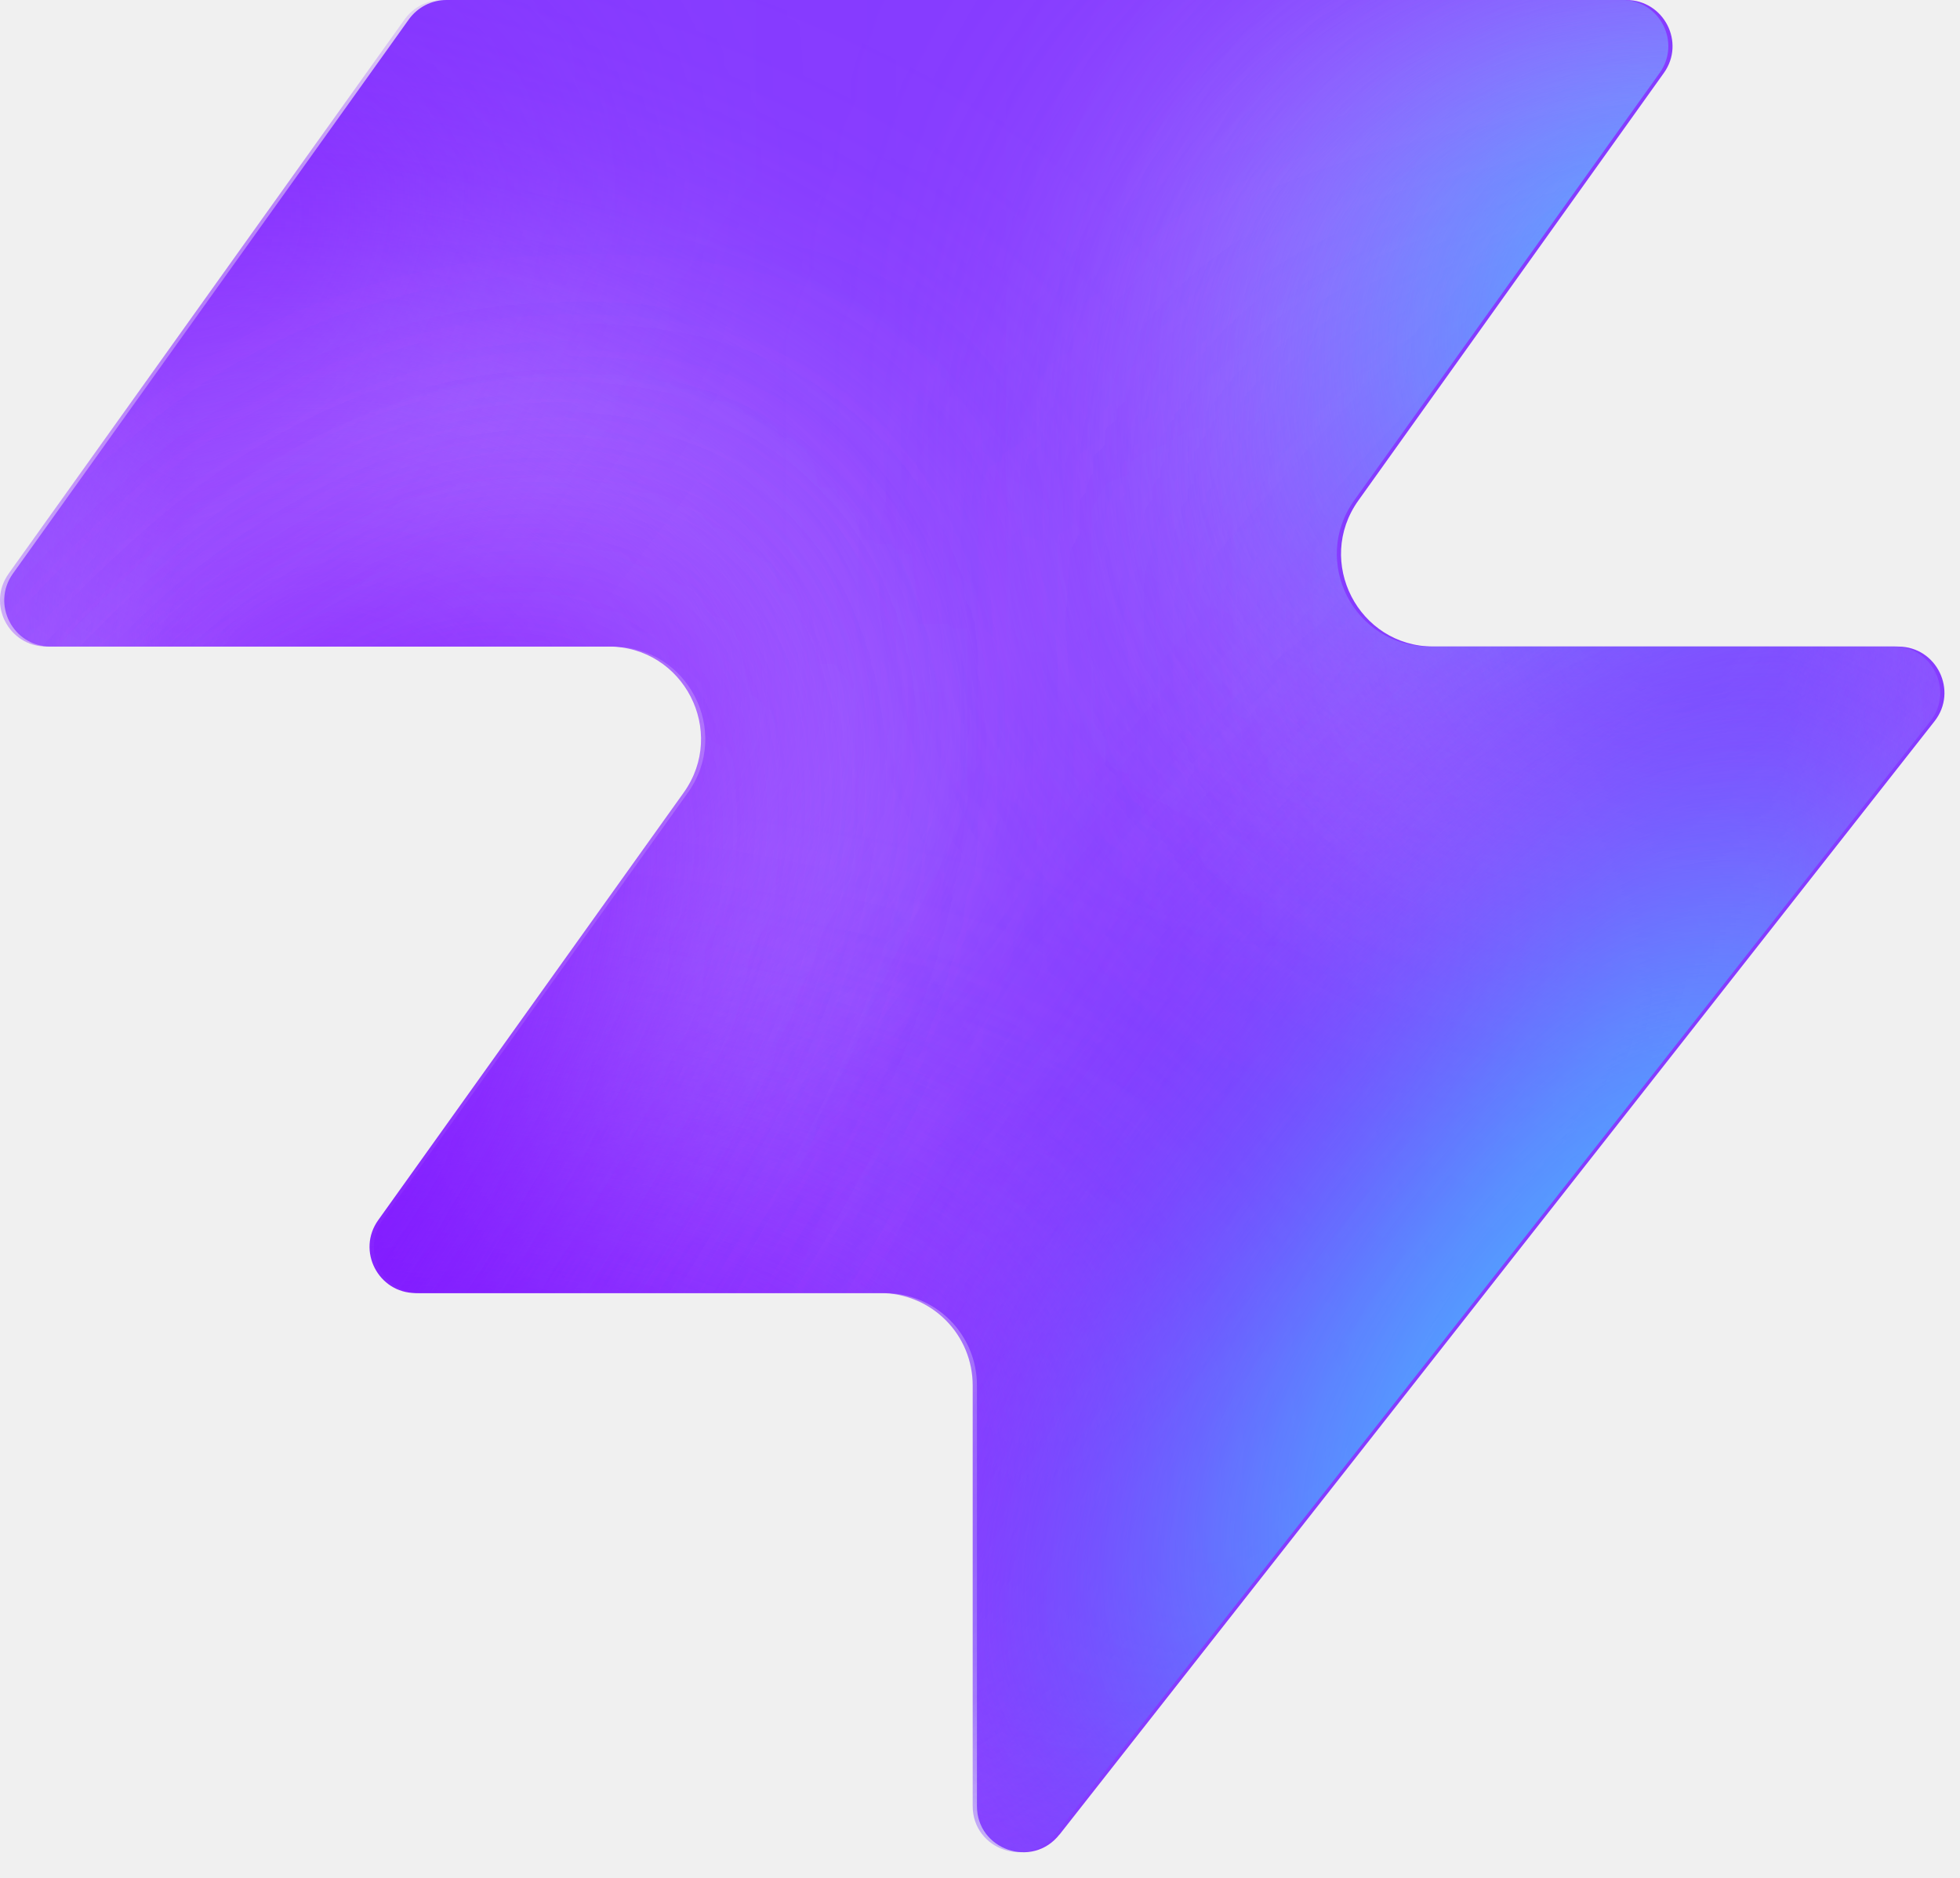
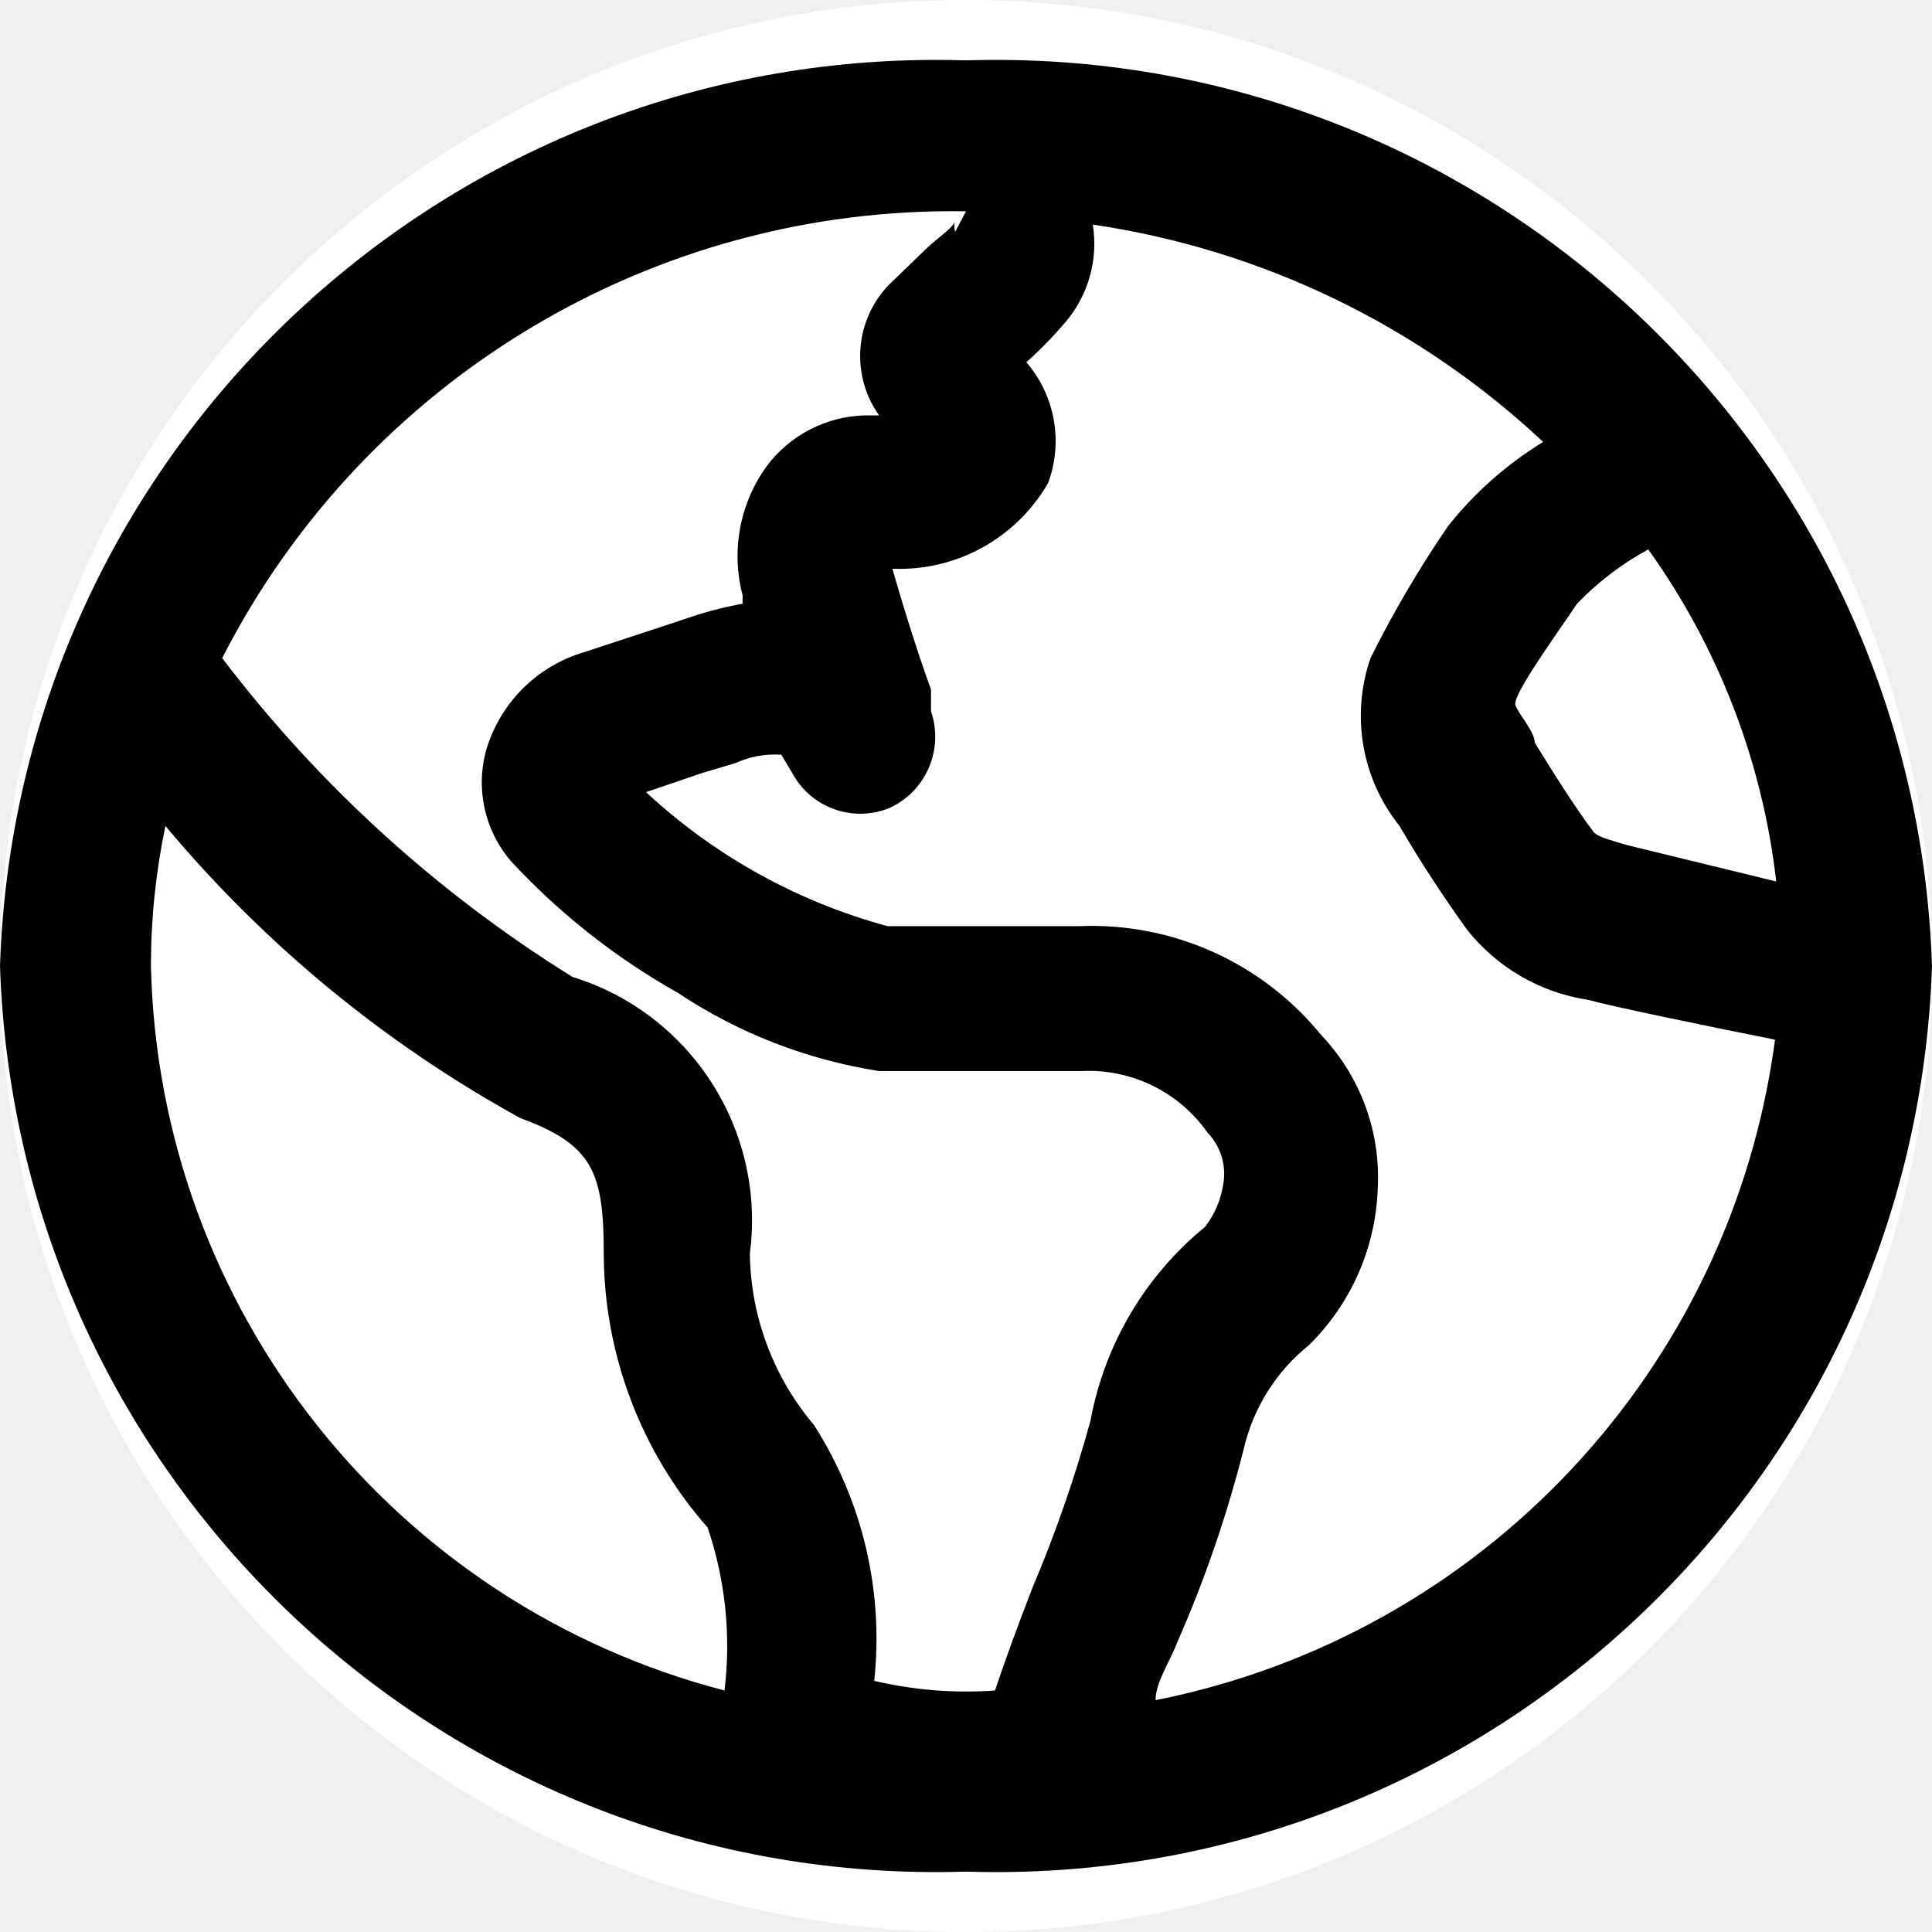
- <svg xmlns="http://www.w3.org/2000/svg" width="48" height="46" fill="none" viewBox="0 0 48 46">
-   <path fill="#863bff" d="M25.946 44.938c-.664.845-2.021.375-2.021-.698V33.937a2.26 2.26 0 0 0-2.262-2.262H10.287c-.92 0-1.456-1.04-.92-1.788l7.48-10.471c1.07-1.497 0-3.578-1.842-3.578H1.237c-.92 0-1.456-1.04-.92-1.788L10.013.474c.214-.297.556-.474.92-.474h28.894c.92 0 1.456 1.04.92 1.788l-7.48 10.471c-1.07 1.498 0 3.579 1.842 3.579h11.377c.943 0 1.473 1.088.89 1.83L25.947 44.94z" style="fill:#863bff;fill:color(display-p3 .525 .23 1);fill-opacity:1" />
-   <mask id="a" width="48" height="46" x="0" y="0" maskUnits="userSpaceOnUse" style="mask-type:alpha">
-     <path fill="#000" d="M25.842 44.938c-.664.844-2.021.375-2.021-.698V33.937a2.26 2.26 0 0 0-2.262-2.262H10.183c-.92 0-1.456-1.04-.92-1.788l7.48-10.471c1.07-1.498 0-3.579-1.842-3.579H1.133c-.92 0-1.456-1.04-.92-1.787L9.91.473c.214-.297.556-.474.92-.474h28.894c.92 0 1.456 1.04.92 1.788l-7.48 10.471c-1.07 1.498 0 3.578 1.842 3.578h11.377c.943 0 1.473 1.088.89 1.832L25.843 44.94z" style="fill:#000;fill-opacity:1" />
-   </mask>
-   <g mask="url(#a)">
-     <g filter="url(#b)">
-       <ellipse cx="5.508" cy="14.704" fill="#ede6ff" rx="5.508" ry="14.704" style="fill:#ede6ff;fill:color(display-p3 .927 .903 1);fill-opacity:1" transform="matrix(.00324 1 1 -.00324 -4.47 31.516)" />
-     </g>
-     <g filter="url(#c)">
-       <ellipse cx="10.399" cy="29.851" fill="#ede6ff" rx="10.399" ry="29.851" style="fill:#ede6ff;fill:color(display-p3 .927 .903 1);fill-opacity:1" transform="matrix(.00324 1 1 -.00324 -39.328 7.883)" />
-     </g>
-     <g filter="url(#d)">
-       <ellipse cx="5.508" cy="30.487" fill="#7e14ff" rx="5.508" ry="30.487" style="fill:#7e14ff;fill:color(display-p3 .492 .077 1);fill-opacity:1" transform="rotate(89.814 -25.913 -14.639)scale(1 -1)" />
-     </g>
-     <g filter="url(#e)">
-       <ellipse cx="5.508" cy="30.599" fill="#7e14ff" rx="5.508" ry="30.599" style="fill:#7e14ff;fill:color(display-p3 .492 .077 1);fill-opacity:1" transform="rotate(89.814 -32.644 -3.334)scale(1 -1)" />
-     </g>
-     <g filter="url(#f)">
-       <ellipse cx="5.508" cy="30.599" fill="#7e14ff" rx="5.508" ry="30.599" style="fill:#7e14ff;fill:color(display-p3 .492 .077 1);fill-opacity:1" transform="matrix(.00324 1 1 -.00324 -34.34 30.47)" />
-     </g>
-     <g filter="url(#g)">
-       <ellipse cx="14.072" cy="22.078" fill="#ede6ff" rx="14.072" ry="22.078" style="fill:#ede6ff;fill:color(display-p3 .927 .903 1);fill-opacity:1" transform="rotate(93.35 24.506 48.493)scale(-1 1)" />
-     </g>
-     <g filter="url(#h)">
-       <ellipse cx="3.47" cy="21.501" fill="#7e14ff" rx="3.47" ry="21.501" style="fill:#7e14ff;fill:color(display-p3 .492 .077 1);fill-opacity:1" transform="rotate(89.009 28.708 47.59)scale(-1 1)" />
-     </g>
-     <g filter="url(#i)">
-       <ellipse cx="3.47" cy="21.501" fill="#7e14ff" rx="3.47" ry="21.501" style="fill:#7e14ff;fill:color(display-p3 .492 .077 1);fill-opacity:1" transform="rotate(89.009 28.708 47.59)scale(-1 1)" />
-     </g>
-     <g filter="url(#j)">
-       <ellipse cx=".387" cy="8.972" fill="#7e14ff" rx="4.407" ry="29.108" style="fill:#7e14ff;fill:color(display-p3 .492 .077 1);fill-opacity:1" transform="rotate(39.51 .387 8.972)" />
-     </g>
-     <g filter="url(#k)">
-       <ellipse cx="47.523" cy="-6.092" fill="#7e14ff" rx="4.407" ry="29.108" style="fill:#7e14ff;fill:color(display-p3 .492 .077 1);fill-opacity:1" transform="rotate(37.892 47.523 -6.092)" />
-     </g>
-     <g filter="url(#l)">
-       <ellipse cx="41.412" cy="6.333" fill="#47bfff" rx="5.971" ry="9.665" style="fill:#47bfff;fill:color(display-p3 .28 .748 1);fill-opacity:1" transform="rotate(37.892 41.412 6.333)" />
-     </g>
-     <g filter="url(#m)">
-       <ellipse cx="-1.879" cy="38.332" fill="#7e14ff" rx="4.407" ry="29.108" style="fill:#7e14ff;fill:color(display-p3 .492 .077 1);fill-opacity:1" transform="rotate(37.892 -1.88 38.332)" />
-     </g>
-     <g filter="url(#n)">
-       <ellipse cx="-1.879" cy="38.332" fill="#7e14ff" rx="4.407" ry="29.108" style="fill:#7e14ff;fill:color(display-p3 .492 .077 1);fill-opacity:1" transform="rotate(37.892 -1.88 38.332)" />
-     </g>
-     <g filter="url(#o)">
-       <ellipse cx="35.651" cy="29.907" fill="#7e14ff" rx="4.407" ry="29.108" style="fill:#7e14ff;fill:color(display-p3 .492 .077 1);fill-opacity:1" transform="rotate(37.892 35.651 29.907)" />
-     </g>
-     <g filter="url(#p)">
-       <ellipse cx="38.418" cy="32.4" fill="#47bfff" rx="5.971" ry="15.297" style="fill:#47bfff;fill:color(display-p3 .28 .748 1);fill-opacity:1" transform="rotate(37.892 38.418 32.4)" />
+ <svg xmlns="http://www.w3.org/2000/svg" version="1.1" width="1000" height="1000">
+   <g clip-path="url(#SvgjsClipPath1063)">
+     <rect width="1000" height="1000" fill="#ffffff" />
+     <g transform="matrix(1.25,0,0,1.25,0,0)">
+       <svg fill="#000000" width="800px" height="800px" viewBox="0 0 16 16">
+         <path d="M8 .5A7.76 7.76 0 0 0 0 8a7.76 7.76 0 0 0 8 7.5A7.76 7.76 0 0 0 16 8 7.76 7.76 0 0 0 8 .5zm6.71 6.8L13.48 7c-.25-.07-.27-.09-.29-.12-.15-.2-.32-.47-.48-.73 0-.09-.13-.23-.16-.31s.35-.6.51-.84a2.43 2.43 0 0 1 .59-.45 5.87 5.87 0 0 1 1.06 2.75zM8 1.75l-.09.17a.19.19 0 0 1 0-.1c0 .06-.15.15-.25.25l-.3.29a.85.85 0 0 0-.08 1.08h-.12a1.05 1.05 0 0 0-.81.42 1.27 1.27 0 0 0-.2 1.07V5a3 3 0 0 0-.43.11l-.24.08-.64.21a1.2 1.2 0 0 0-.81.8 1 1 0 0 0 .2.93 5.67 5.67 0 0 0 1.38 1.09 4.17 4.17 0 0 0 1.67.65h1.68a1.2 1.2 0 0 1 1.04.51.49.49 0 0 1 .13.43.77.77 0 0 1-.15.35 2.71 2.71 0 0 0-.95 1.61 11.11 11.11 0 0 1-.48 1.38c-.12.31-.23.61-.31.85a3.32 3.32 0 0 1-1-.08 3.28 3.28 0 0 0-.5-2.12 2.24 2.24 0 0 1-.53-1.42 2.11 2.11 0 0 0-1.47-2.29 10.81 10.81 0 0 1-2.9-2.64A6.79 6.79 0 0 1 8 1.75zM1.25 8a5.64 5.64 0 0 1 .12-1.16 10.29 10.29 0 0 0 2.94 2.42c.6.22.69.45.69 1.12a3.45 3.45 0 0 0 .86 2.27A3.05 3.05 0 0 1 6 14a6.35 6.35 0 0 1-4.75-6zm8.32 6.08c0-.15.12-.32.18-.48a10.2 10.2 0 0 0 .55-1.6 1.55 1.55 0 0 1 .54-.86 1.91 1.91 0 0 0 .57-1.3 1.71 1.71 0 0 0-.47-1.27 2.45 2.45 0 0 0-2-.9H7.35a4.77 4.77 0 0 1-2-1.11l.47-.16.27-.08a.79.79 0 0 1 .38-.07l.09.15a.64.64 0 0 0 .81.29.65.65 0 0 0 .34-.8v-.18c-.11-.3-.24-.72-.32-1A1.42 1.42 0 0 0 8.68 4a1 1 0 0 0-.18-1 3.44 3.44 0 0 0 .33-.34 1 1 0 0 0 .22-.8 6.93 6.93 0 0 1 3.73 1.8 3 3 0 0 0-.79.7 9.14 9.14 0 0 0-.64 1.09 1.46 1.46 0 0 0 .24 1.39c.18.31.38.61.56.86a1.58 1.58 0 0 0 1 .58c.22.06 1 .22 1.55.33a6.44 6.44 0 0 1-5.13 5.47z" />
+       </svg>
    </g>
  </g>
  <defs>
-     <filter id="b" width="60.045" height="41.654" x="-19.77" y="16.149" color-interpolation-filters="sRGB" filterUnits="userSpaceOnUse">
-       <feFlood flood-opacity="0" result="BackgroundImageFix" />
-       <feBlend in="SourceGraphic" in2="BackgroundImageFix" result="shape" />
-       <feGaussianBlur result="effect1_foregroundBlur_2002_17158" stdDeviation="7.659" />
-     </filter>
-     <filter id="c" width="90.34" height="51.437" x="-54.613" y="-7.533" color-interpolation-filters="sRGB" filterUnits="userSpaceOnUse">
-       <feFlood flood-opacity="0" result="BackgroundImageFix" />
-       <feBlend in="SourceGraphic" in2="BackgroundImageFix" result="shape" />
-       <feGaussianBlur result="effect1_foregroundBlur_2002_17158" stdDeviation="7.659" />
-     </filter>
-     <filter id="d" width="79.355" height="29.4" x="-49.64" y="2.03" color-interpolation-filters="sRGB" filterUnits="userSpaceOnUse">
-       <feFlood flood-opacity="0" result="BackgroundImageFix" />
-       <feBlend in="SourceGraphic" in2="BackgroundImageFix" result="shape" />
-       <feGaussianBlur result="effect1_foregroundBlur_2002_17158" stdDeviation="4.596" />
-     </filter>
-     <filter id="e" width="79.579" height="29.4" x="-45.045" y="20.029" color-interpolation-filters="sRGB" filterUnits="userSpaceOnUse">
-       <feFlood flood-opacity="0" result="BackgroundImageFix" />
-       <feBlend in="SourceGraphic" in2="BackgroundImageFix" result="shape" />
-       <feGaussianBlur result="effect1_foregroundBlur_2002_17158" stdDeviation="4.596" />
-     </filter>
-     <filter id="f" width="79.579" height="29.4" x="-43.513" y="21.178" color-interpolation-filters="sRGB" filterUnits="userSpaceOnUse">
-       <feFlood flood-opacity="0" result="BackgroundImageFix" />
-       <feBlend in="SourceGraphic" in2="BackgroundImageFix" result="shape" />
-       <feGaussianBlur result="effect1_foregroundBlur_2002_17158" stdDeviation="4.596" />
-     </filter>
-     <filter id="g" width="74.749" height="58.852" x="15.756" y="-17.901" color-interpolation-filters="sRGB" filterUnits="userSpaceOnUse">
-       <feFlood flood-opacity="0" result="BackgroundImageFix" />
-       <feBlend in="SourceGraphic" in2="BackgroundImageFix" result="shape" />
-       <feGaussianBlur result="effect1_foregroundBlur_2002_17158" stdDeviation="7.659" />
-     </filter>
-     <filter id="h" width="61.377" height="25.362" x="23.548" y="2.284" color-interpolation-filters="sRGB" filterUnits="userSpaceOnUse">
-       <feFlood flood-opacity="0" result="BackgroundImageFix" />
-       <feBlend in="SourceGraphic" in2="BackgroundImageFix" result="shape" />
-       <feGaussianBlur result="effect1_foregroundBlur_2002_17158" stdDeviation="4.596" />
-     </filter>
-     <filter id="i" width="61.377" height="25.362" x="23.548" y="2.284" color-interpolation-filters="sRGB" filterUnits="userSpaceOnUse">
-       <feFlood flood-opacity="0" result="BackgroundImageFix" />
-       <feBlend in="SourceGraphic" in2="BackgroundImageFix" result="shape" />
-       <feGaussianBlur result="effect1_foregroundBlur_2002_17158" stdDeviation="4.596" />
-     </filter>
-     <filter id="j" width="56.045" height="63.649" x="-27.636" y="-22.853" color-interpolation-filters="sRGB" filterUnits="userSpaceOnUse">
-       <feFlood flood-opacity="0" result="BackgroundImageFix" />
-       <feBlend in="SourceGraphic" in2="BackgroundImageFix" result="shape" />
-       <feGaussianBlur result="effect1_foregroundBlur_2002_17158" stdDeviation="4.596" />
-     </filter>
-     <filter id="k" width="54.814" height="64.646" x="20.116" y="-38.415" color-interpolation-filters="sRGB" filterUnits="userSpaceOnUse">
-       <feFlood flood-opacity="0" result="BackgroundImageFix" />
-       <feBlend in="SourceGraphic" in2="BackgroundImageFix" result="shape" />
-       <feGaussianBlur result="effect1_foregroundBlur_2002_17158" stdDeviation="4.596" />
-     </filter>
-     <filter id="l" width="33.541" height="35.313" x="24.641" y="-11.323" color-interpolation-filters="sRGB" filterUnits="userSpaceOnUse">
-       <feFlood flood-opacity="0" result="BackgroundImageFix" />
-       <feBlend in="SourceGraphic" in2="BackgroundImageFix" result="shape" />
-       <feGaussianBlur result="effect1_foregroundBlur_2002_17158" stdDeviation="4.596" />
-     </filter>
-     <filter id="m" width="54.814" height="64.646" x="-29.286" y="6.009" color-interpolation-filters="sRGB" filterUnits="userSpaceOnUse">
-       <feFlood flood-opacity="0" result="BackgroundImageFix" />
-       <feBlend in="SourceGraphic" in2="BackgroundImageFix" result="shape" />
-       <feGaussianBlur result="effect1_foregroundBlur_2002_17158" stdDeviation="4.596" />
-     </filter>
-     <filter id="n" width="54.814" height="64.646" x="-29.286" y="6.009" color-interpolation-filters="sRGB" filterUnits="userSpaceOnUse">
-       <feFlood flood-opacity="0" result="BackgroundImageFix" />
-       <feBlend in="SourceGraphic" in2="BackgroundImageFix" result="shape" />
-       <feGaussianBlur result="effect1_foregroundBlur_2002_17158" stdDeviation="4.596" />
-     </filter>
-     <filter id="o" width="54.814" height="64.646" x="8.244" y="-2.416" color-interpolation-filters="sRGB" filterUnits="userSpaceOnUse">
-       <feFlood flood-opacity="0" result="BackgroundImageFix" />
-       <feBlend in="SourceGraphic" in2="BackgroundImageFix" result="shape" />
-       <feGaussianBlur result="effect1_foregroundBlur_2002_17158" stdDeviation="4.596" />
-     </filter>
-     <filter id="p" width="39.409" height="43.623" x="18.713" y="10.588" color-interpolation-filters="sRGB" filterUnits="userSpaceOnUse">
-       <feFlood flood-opacity="0" result="BackgroundImageFix" />
-       <feBlend in="SourceGraphic" in2="BackgroundImageFix" result="shape" />
-       <feGaussianBlur result="effect1_foregroundBlur_2002_17158" stdDeviation="4.596" />
-     </filter>
+     <clipPath id="SvgjsClipPath1063">
+       <rect width="1000" height="1000" x="0" y="0" rx="500" ry="500" />
+     </clipPath>
  </defs>
</svg>
